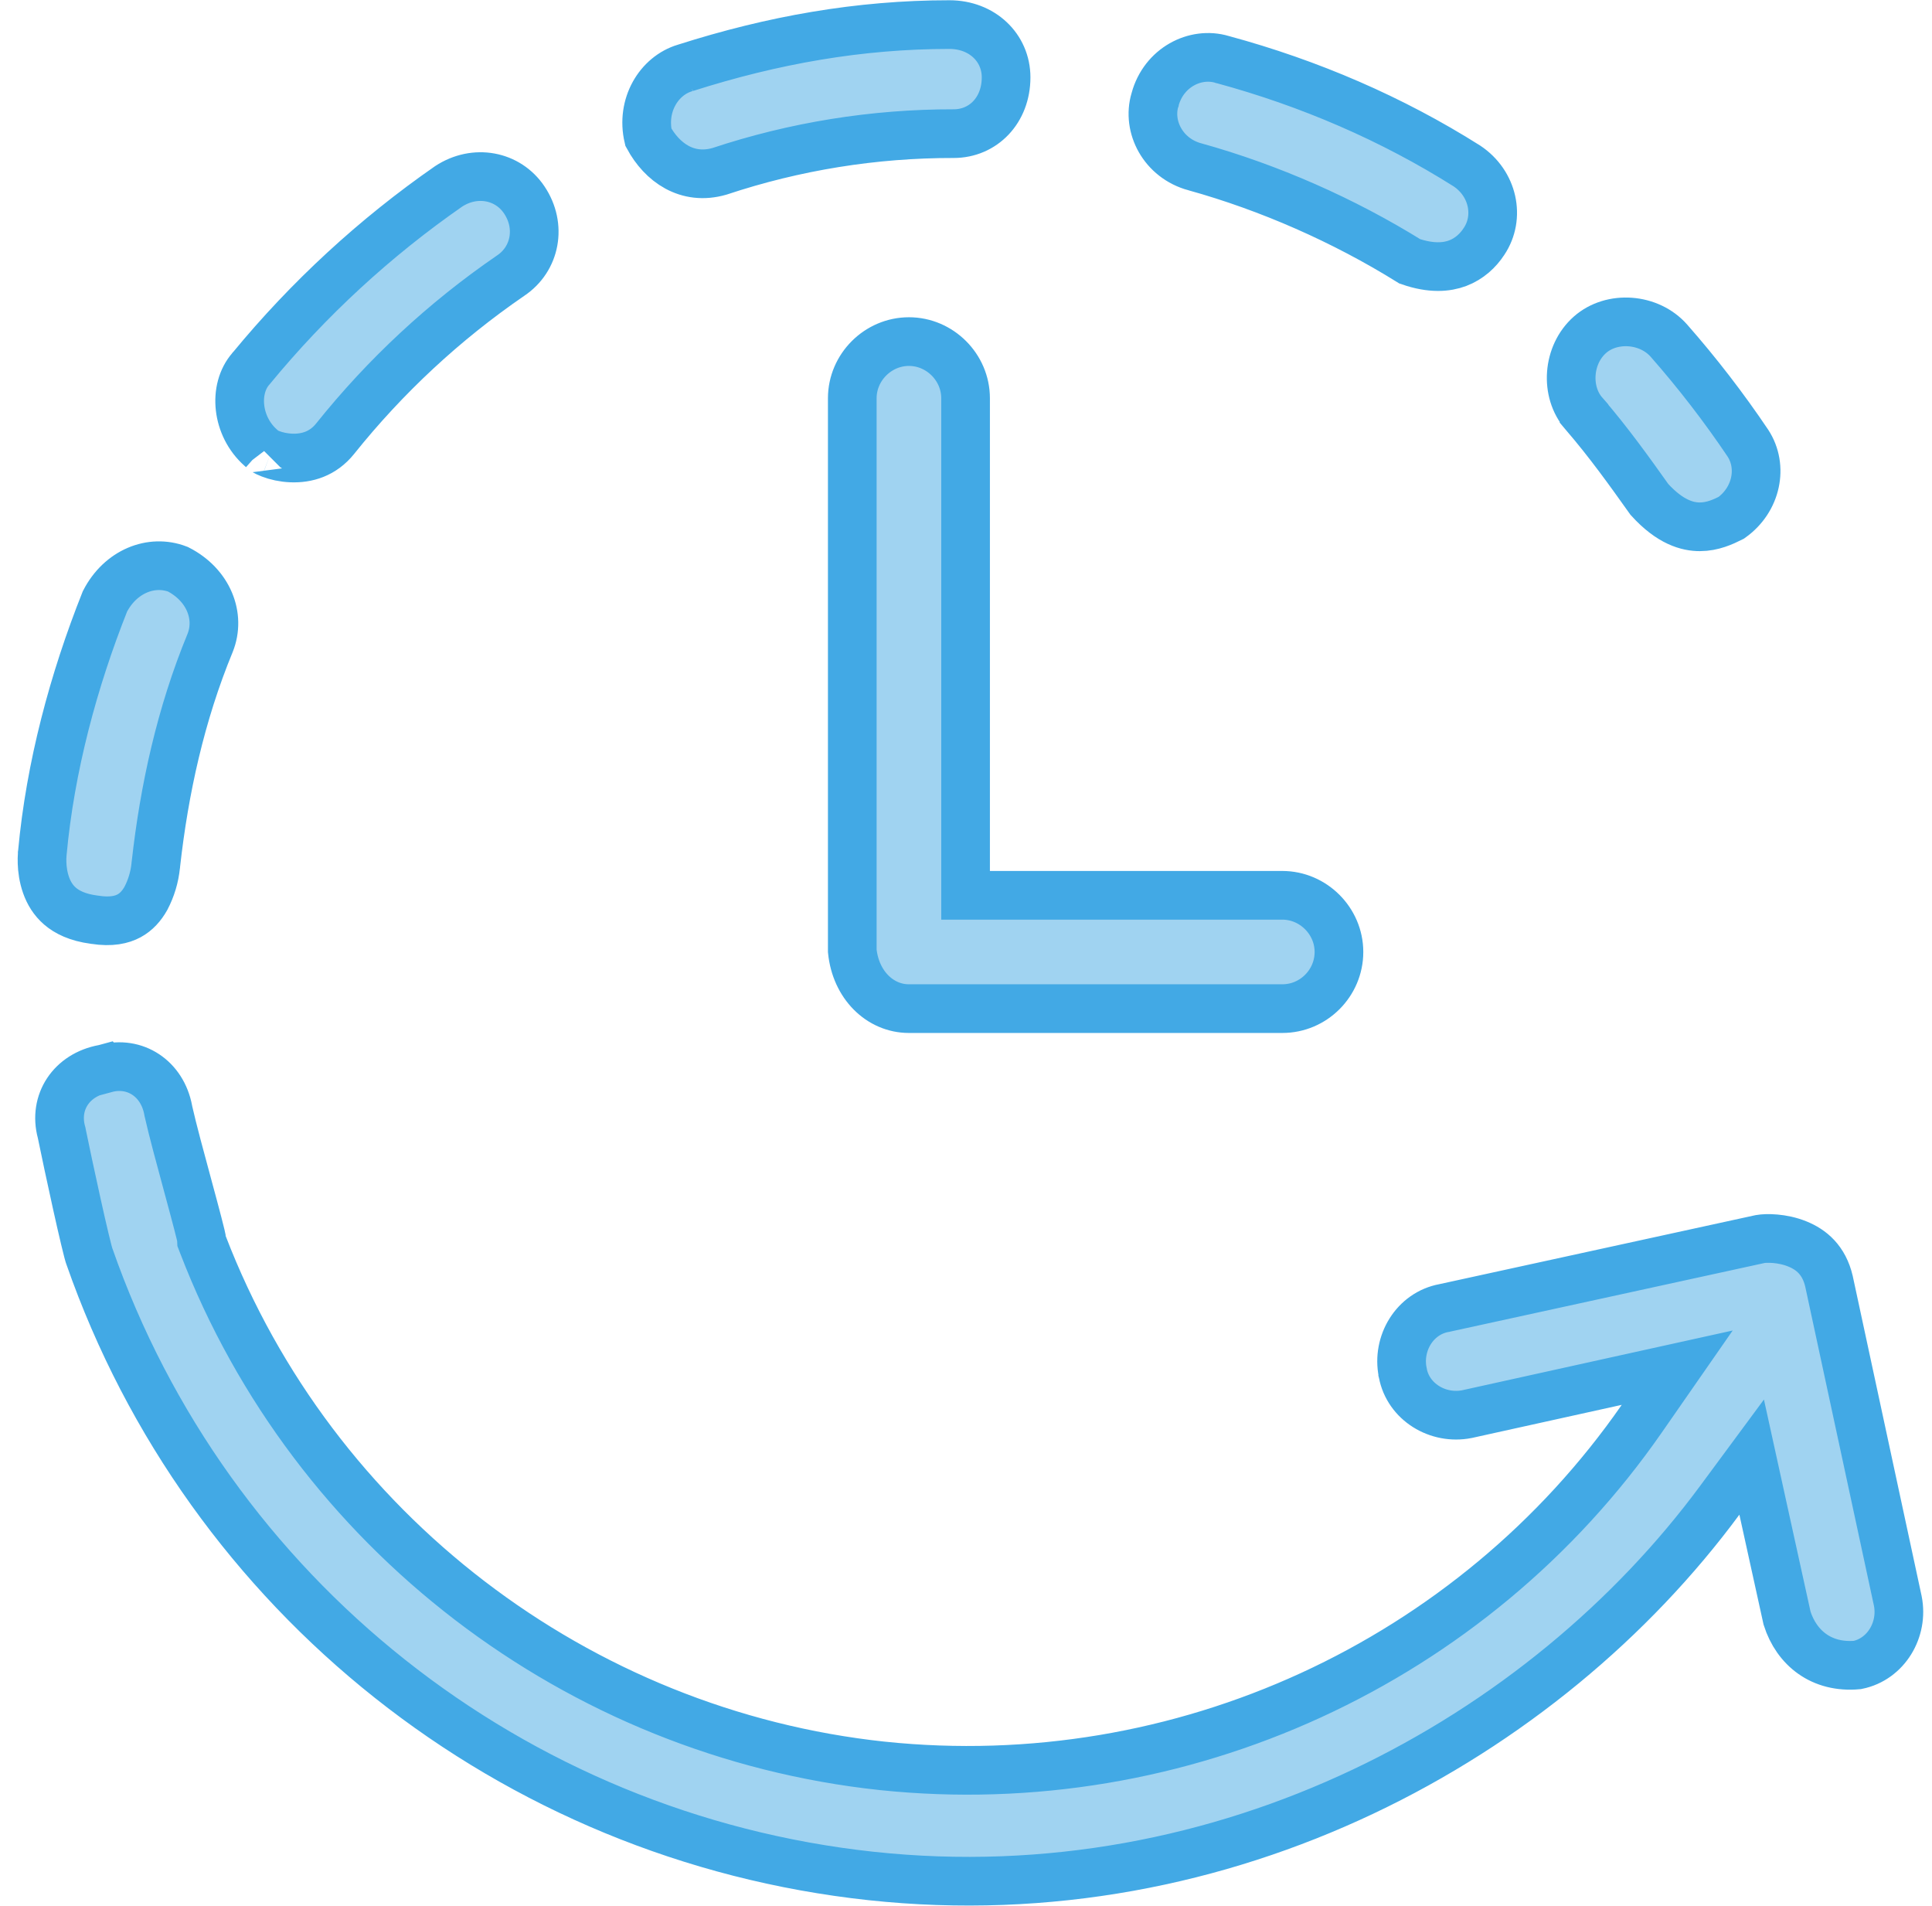
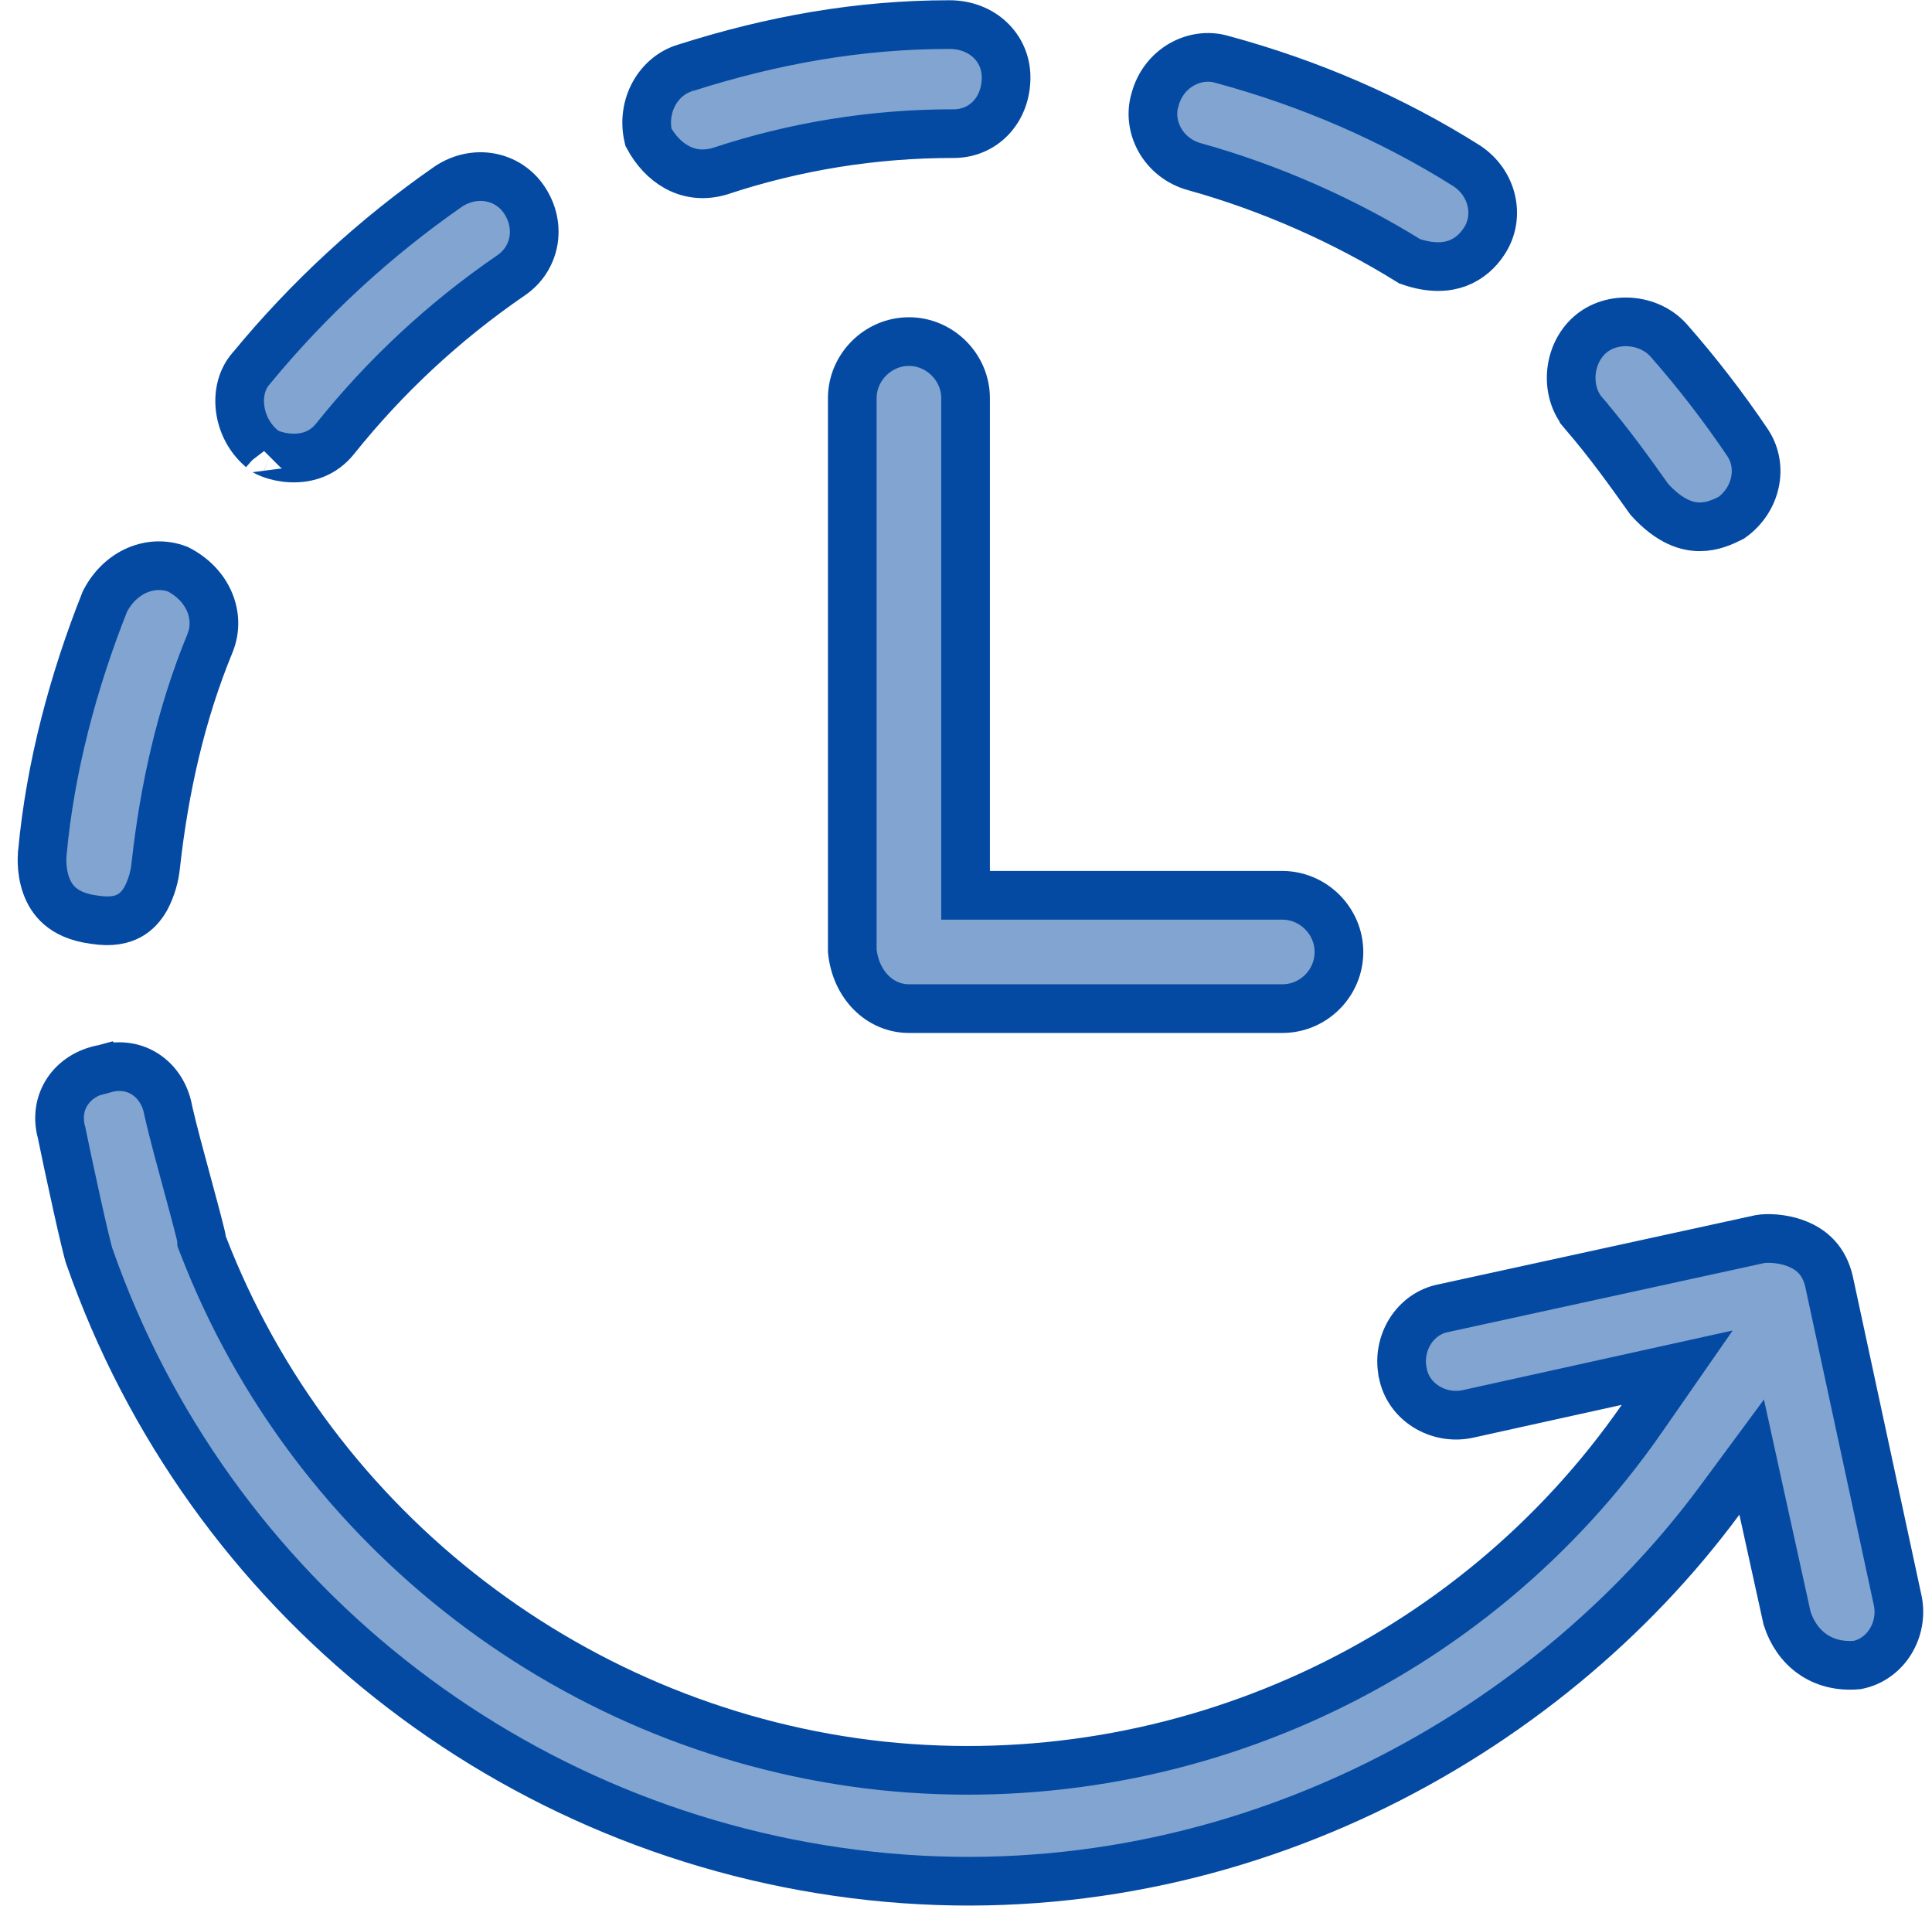
<svg xmlns="http://www.w3.org/2000/svg" width="73" height="72" fill="none">
-   <path fill="#42A9E5" fill-opacity=".5" stroke="#42A9E5" stroke-width="1.839" d="m59.852 15.63.006.007c.932 1.081 1.712 2.174 2.464 3.231.789.87 1.451 1.035 1.906 1.034.483-.001.879-.186 1.187-.34.959-.682 1.211-1.929.63-2.819a38 38 0 0 0-2.984-3.871c-.75-.854-2.158-.952-2.983-.226-.854.751-.952 2.158-.226 2.983zM25.9 2.563l-.01.003-.008.002c-.988.295-1.664 1.411-1.384 2.614.517.955 1.467 1.641 2.686 1.291a27.9 27.9 0 0 1 8.851-1.424c1.114 0 1.98-.884 1.98-2.126 0-1.123-.908-1.994-2.141-1.994-3.408 0-6.682.584-9.975 1.634zM5.886 32.691l.001-.023.004-.028c.315-2.812.934-5.65 2.048-8.35.404-1.004-.056-2.193-1.217-2.785-1-.385-2.171.079-2.757 1.216-1.187 2.984-2.067 6.252-2.365 9.503l-.002.018-.002.013v.01a3 3 0 0 0-.007.333c.007.235.045.538.151.839.105.297.27.575.53.798.255.219.65.426 1.284.509l.012.002.011.001c.631.1 1.033-.004 1.297-.146.272-.146.48-.378.64-.664a3.4 3.4 0 0 0 .37-1.233zm-4.29-.437zm17.692-21.836.009-.006c.937-.628 1.174-1.873.513-2.858-.622-.93-1.863-1.164-2.856-.515a37 37 0 0 0-7.455 6.87l-.01.01-.009.012c-.674.767-.543 2.177.373 2.983l.053.047.042.05-.005-.007c.002-.002.078.064.279.14.212.082.487.147.785.158.586.023 1.195-.153 1.656-.728a30.8 30.8 0 0 1 6.625-6.156zm25.86-4.116.005.001c2.805.78 5.62 2.018 8.115 3.57.813.282 1.399.225 1.81.07.441-.167.772-.48.989-.813l.007-.01c.615-.92.342-2.192-.648-2.85-2.83-1.786-5.948-3.13-9.23-4.02l-.011-.002-.011-.004c-1.015-.302-2.202.309-2.529 1.508l-.002.011-.004.01c-.302 1.015.309 2.203 1.508 2.529zM3.985 40.367l-.037.01-.039.008c-1.21.22-1.891 1.259-1.587 2.387l.008.028.005.029c.117.574.347 1.66.567 2.651.11.496.216.963.304 1.329q.065.276.112.453c.035.132.05.177.048.17l.005.014.005.014C7.85 60.276 19.347 69.41 32.912 70.873c13.436 1.446 25.43-5.203 32.071-14.197l1.203-1.628.434 1.977.904 4.11c.361 1.128 1.305 1.89 2.657 1.767 1.083-.22 1.742-1.336 1.527-2.418l-2.601-12.08c-.187-.798-.666-1.196-1.198-1.41-.572-.231-1.17-.225-1.4-.184L54.59 49.411l-.015.004-.014.002c-1.106.204-1.782 1.335-1.56 2.43v.008l.002.008c.203 1.102 1.33 1.778 2.423 1.562l5.655-1.249 2.292-.506-1.34 1.928c-6.383 9.19-17.39 14.298-28.698 13.115h-.002C21.842 65.485 11.837 57.862 7.667 47.02l-.053-.138-.005-.112-.025-.116a18 18 0 0 0-.11-.437c-.093-.36-.22-.83-.358-1.34l-.014-.052c-.27-.995-.582-2.143-.74-2.848l-.003-.017-.003-.017c-.22-1.197-1.26-1.877-2.37-1.575zm33.419-6.543h-.92V15.045c0-1.17-.971-2.14-2.14-2.14s-2.141.97-2.141 2.14v20.877c.129 1.286 1.048 2.183 2.14 2.183h14.109c1.181 0 2.14-.968 2.14-2.14 0-1.17-.97-2.141-2.14-2.141z" />
+   <path fill="#044AA3" fill-opacity=".5" stroke="#044AA3" stroke-width="1.839" d="m59.852 15.63.006.007c.932 1.081 1.712 2.174 2.464 3.231.789.87 1.451 1.035 1.906 1.034.483-.001.879-.186 1.187-.34.959-.682 1.211-1.929.63-2.819a38 38 0 0 0-2.984-3.871c-.75-.854-2.158-.952-2.983-.226-.854.751-.952 2.158-.226 2.983zM25.9 2.563l-.01.003-.008.002c-.988.295-1.664 1.411-1.384 2.614.517.955 1.467 1.641 2.686 1.291a27.9 27.9 0 0 1 8.851-1.424c1.114 0 1.98-.884 1.98-2.126 0-1.123-.908-1.994-2.141-1.994-3.408 0-6.682.584-9.975 1.634zM5.886 32.691l.001-.023.004-.028c.315-2.812.934-5.65 2.048-8.35.404-1.004-.056-2.193-1.217-2.785-1-.385-2.171.079-2.757 1.216-1.187 2.984-2.067 6.252-2.365 9.503l-.002.018-.002.013v.01a3 3 0 0 0-.007.333c.007.235.045.538.151.839.105.297.27.575.53.798.255.219.65.426 1.284.509l.012.002.011.001c.631.1 1.033-.004 1.297-.146.272-.146.48-.378.64-.664a3.4 3.4 0 0 0 .37-1.233zm-4.29-.437zm17.692-21.836.009-.006c.937-.628 1.174-1.873.513-2.858-.622-.93-1.863-1.164-2.856-.515a37 37 0 0 0-7.455 6.87l-.01.01-.009.012c-.674.767-.543 2.177.373 2.983l.053.047.042.05-.005-.007c.002-.002.078.064.279.14.212.082.487.147.785.158.586.023 1.195-.153 1.656-.728a30.8 30.8 0 0 1 6.625-6.156zm25.86-4.116.005.001c2.805.78 5.62 2.018 8.115 3.57.813.282 1.399.225 1.81.07.441-.167.772-.48.989-.813l.007-.01c.615-.92.342-2.192-.648-2.85-2.83-1.786-5.948-3.13-9.23-4.02l-.011-.002-.011-.004c-1.015-.302-2.202.309-2.529 1.508l-.002.011-.004.01c-.302 1.015.309 2.203 1.508 2.529zM3.985 40.367l-.037.01-.039.008c-1.21.22-1.891 1.259-1.587 2.387l.008.028.005.029c.117.574.347 1.66.567 2.651.11.496.216.963.304 1.329q.065.276.112.453c.035.132.05.177.048.17l.005.014.005.014C7.85 60.276 19.347 69.41 32.912 70.873c13.436 1.446 25.43-5.203 32.071-14.197l1.203-1.628.434 1.977.904 4.11c.361 1.128 1.305 1.89 2.657 1.767 1.083-.22 1.742-1.336 1.527-2.418l-2.601-12.08c-.187-.798-.666-1.196-1.198-1.41-.572-.231-1.17-.225-1.4-.184L54.59 49.411l-.015.004-.014.002c-1.106.204-1.782 1.335-1.56 2.43v.008l.002.008c.203 1.102 1.33 1.778 2.423 1.562l5.655-1.249 2.292-.506-1.34 1.928c-6.383 9.19-17.39 14.298-28.698 13.115h-.002C21.842 65.485 11.837 57.862 7.667 47.02l-.053-.138-.005-.112-.025-.116a18 18 0 0 0-.11-.437c-.093-.36-.22-.83-.358-1.34l-.014-.052c-.27-.995-.582-2.143-.74-2.848l-.003-.017-.003-.017c-.22-1.197-1.26-1.877-2.37-1.575zm33.419-6.543h-.92V15.045c0-1.17-.971-2.14-2.14-2.14s-2.141.97-2.141 2.14v20.877c.129 1.286 1.048 2.183 2.14 2.183h14.109c1.181 0 2.14-.968 2.14-2.14 0-1.17-.97-2.141-2.14-2.141z" />
</svg>
